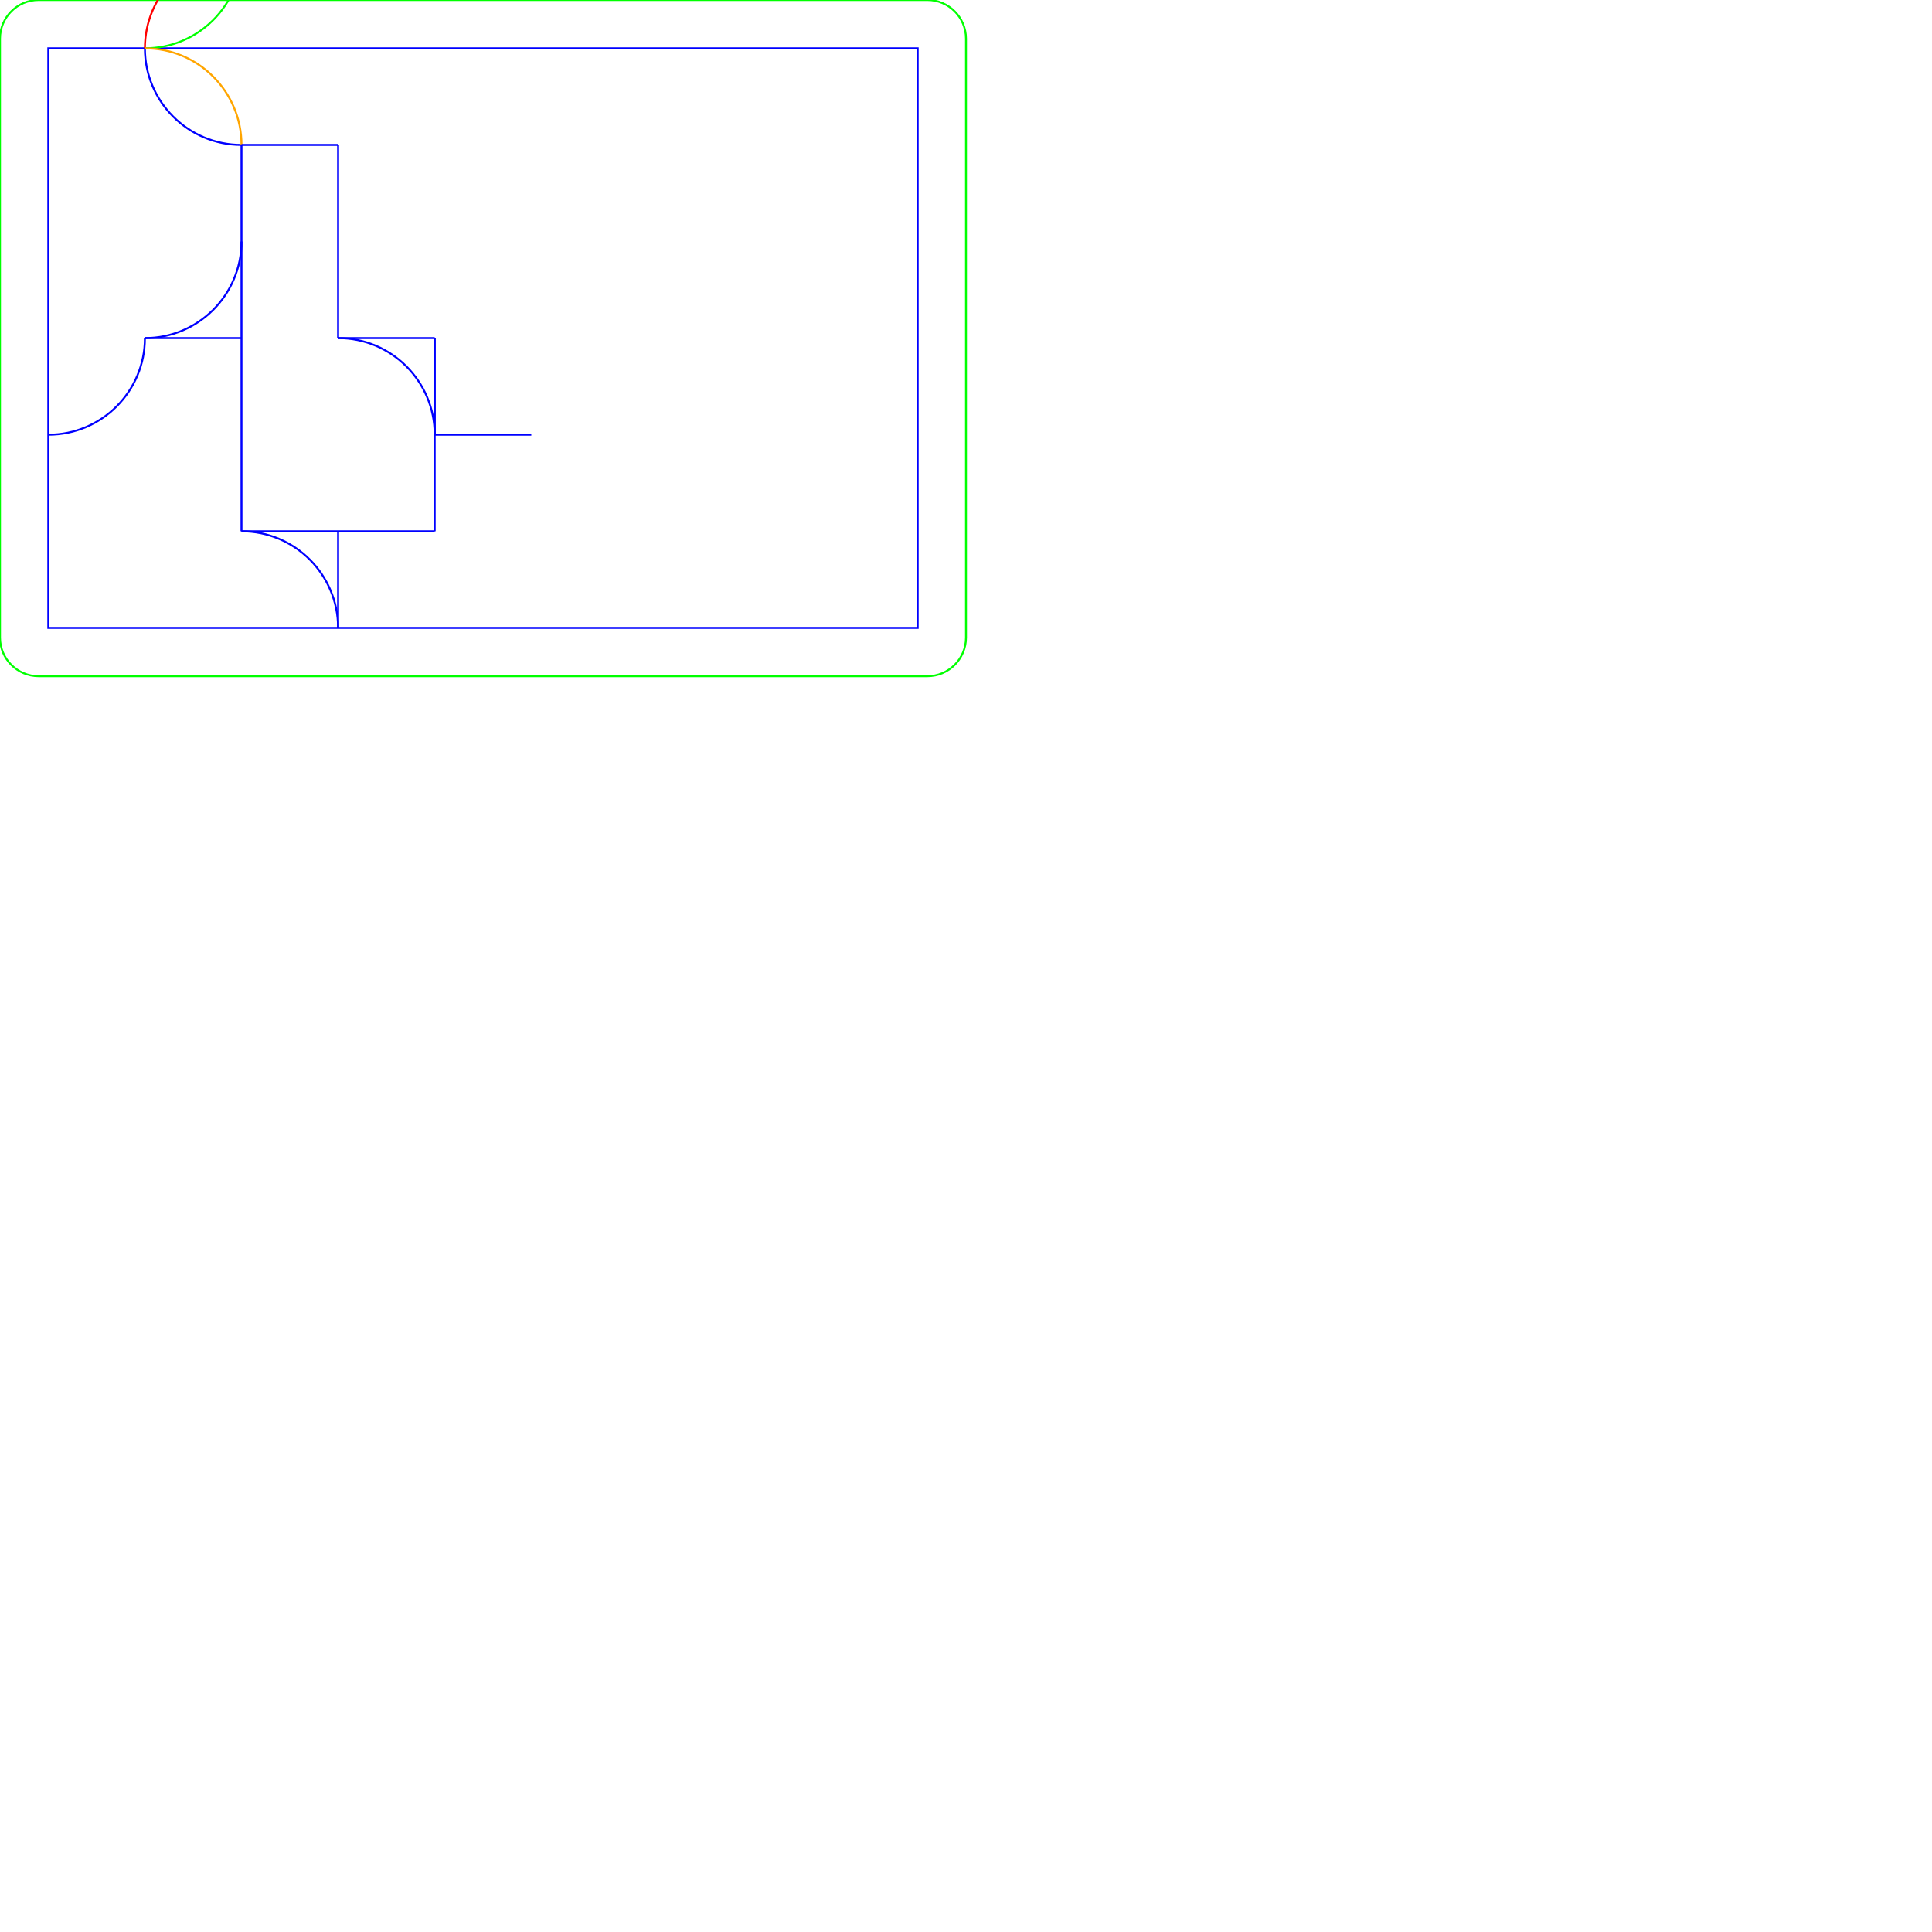
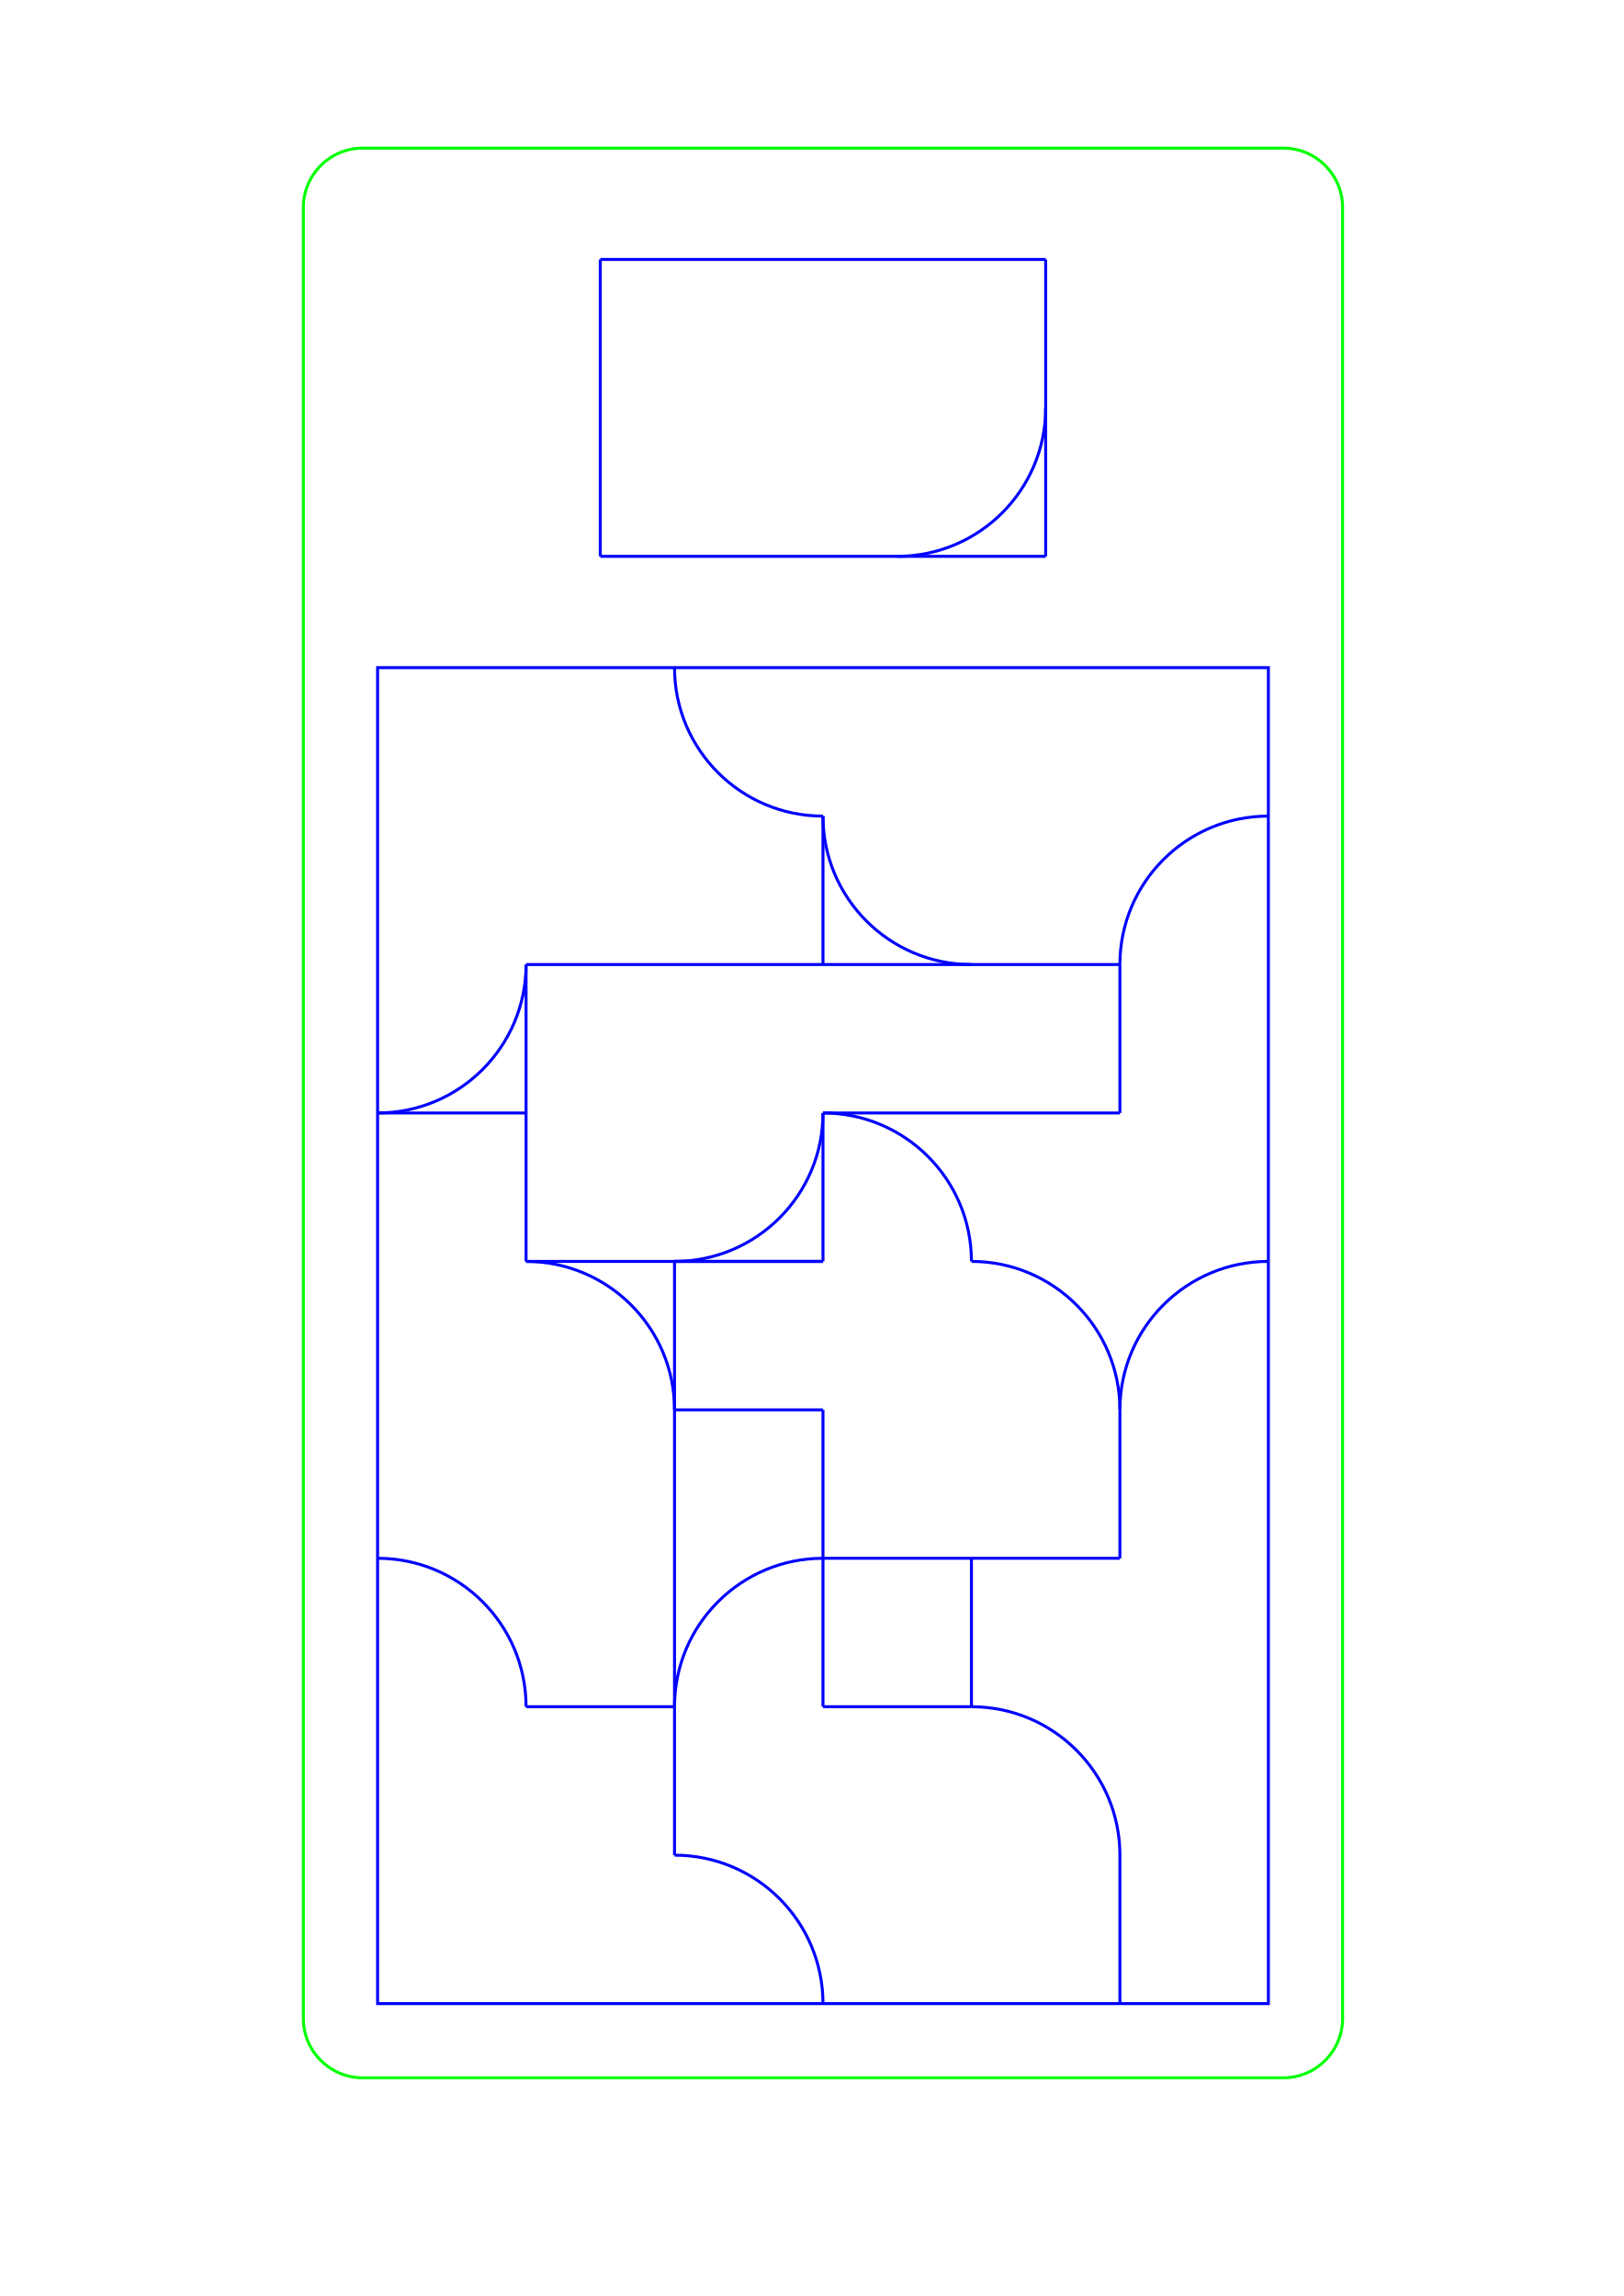
- <svg xmlns="http://www.w3.org/2000/svg" viewBox="0 0 1000 1000">
-   <rect x="0" y="0" width="500" height="350" rx="20" ry="20" fill="none" stroke="lime" transform="" />
-   <rect x="25" y="25" width="450" height="300" rx="0" ry="0" fill="none" stroke="blue" transform="" />
-   <path d=" M 75 25   a 50 50 0 0 0 50 50" fill="none" stroke="blue" />
-   <path d=" M 75 25   a 50 50 0 0 1 50 -50" fill="none" stroke="red" />
-   <path d=" M 75 25   a 50 50 0 0 0 50 -50" fill="none" stroke="lime" />
-   <path d=" M 75 25   a 50 50 0 0 1 50 50" fill="none" stroke="orange" />
-   <line x1="125" y1="75" x2="125" y2="275" stroke="blue" transform="" />
-   <path d=" M 75 175   a 50 50 0 0 0 50 -50" fill="none" stroke="blue" />
-   <path d=" M 25 225   a 50 50 0 0 0 50 -50" fill="none" stroke="blue" />
-   <line x1="75" y1="175" x2="125" y2="175" stroke="blue" transform="" />
-   <path d=" M 125 275   a 50 50 0 0 1 50 50" fill="none" stroke="blue" />
-   <line x1="125" y1="275" x2="225" y2="275" stroke="blue" transform="" />
-   <line x1="175" y1="325" x2="175" y2="275" stroke="blue" transform="" />
-   <line x1="225" y1="275" x2="225" y2="175" stroke="blue" transform="" />
-   <path d=" M 175 175   a 50 50 0 0 1 50 50" fill="none" stroke="blue" />
-   <line x1="175" y1="175" x2="175" y2="75" stroke="blue" transform="" />
-   <line x1="125" y1="75" x2="175" y2="75" stroke="blue" transform="" />
-   <line x1="175" y1="175" x2="225" y2="175" stroke="blue" transform="" />
-   <line x1="225" y1="175" x2="225" y2="225" stroke="blue" transform="" />
-   <line x1="225" y1="225" x2="275" y2="225" stroke="blue" transform="" />
+ <svg xmlns="http://www.w3.org/2000/svg" height="297mm" width="210mm" id="svg4752" version="1.1" viewBox="0 0 793.701 1122.52">
+   <defs id="defs4756" />
+   <g transform="matrix(0,1.451436,-1.451436,0,656.2929,290.1342)" id="g4801">
+     <rect x="-150" y="0" width="650" height="350" rx="20" ry="20" fill="none" stroke="#00ff00" id="rect4670" />
+     <line x1="-112.5" y1="100" x2="-112.5" y2="250" stroke="#0000ff" id="line4672" />
+     <line x1="-112.5" y1="100" x2="-12.5" y2="100" stroke="#0000ff" id="line4674" />
+     <line x1="-112.5" y1="250" x2="-12.5" y2="250" stroke="#0000ff" id="line4676" />
+     <line x1="-12.5" y1="250" x2="-12.5" y2="100" stroke="#0000ff" id="line4678" />
+     <path d="m -62.5,100 a 50,50 0 0 1 50,50" fill="none" stroke="#0000ff" id="path4680" />
+     <rect x="25" y="25" width="450" height="300" rx="0" ry="0" fill="none" stroke="#0000ff" id="rect4682" />
+     <path d="m 75,25 a 50,50 0 0 0 50,50" fill="none" stroke="#0000ff" id="path4684" />
+     <line x1="125" y1="75" x2="125" y2="275" stroke="#0000ff" id="line4686" />
+     <path d="m 75,175 a 50,50 0 0 0 50,-50" fill="none" stroke="#0000ff" id="path4688" />
+     <path d="M 25,225 A 50,50 0 0 0 75,175" fill="none" stroke="#0000ff" id="path4690" />
+     <line x1="75" y1="175" x2="125" y2="175" stroke="#0000ff" id="line4692" />
+     <path d="m 125,275 a 50,50 0 0 1 50,50" fill="none" stroke="#0000ff" id="path4694" />
+     <line x1="125" y1="275" x2="225" y2="275" stroke="#0000ff" id="line4696" />
+     <line x1="175" y1="325" x2="175" y2="275" stroke="#0000ff" id="line4698" />
+     <line x1="225" y1="275" x2="225" y2="175" stroke="#0000ff" id="line4700" />
+     <path d="m 175,175 a 50,50 0 0 1 50,50" fill="none" stroke="#0000ff" id="path4702" />
+     <line x1="175" y1="175" x2="175" y2="75" stroke="#0000ff" id="line4704" />
+     <line x1="125" y1="75" x2="175" y2="75" stroke="#0000ff" id="line4706" />
+     <line x1="175" y1="175" x2="225" y2="175" stroke="#0000ff" id="line4708" />
+     <line x1="225" y1="175" x2="225" y2="225" stroke="#0000ff" id="line4710" />
+     <line x1="225" y1="225" x2="275" y2="225" stroke="#0000ff" id="line4712" />
+     <line x1="275" y1="225" x2="275" y2="175" stroke="#0000ff" id="line4714" />
+     <line x1="275" y1="175" x2="325" y2="175" stroke="#0000ff" id="line4716" />
+     <line x1="325" y1="175" x2="325" y2="75" stroke="#0000ff" id="line4718" />
+     <line x1="325" y1="75" x2="275" y2="75" stroke="#0000ff" id="line4720" />
+     <path d="M 225,125 A 50,50 0 0 1 275,75" fill="none" stroke="#0000ff" id="path4722" />
+     <path d="m 175,175 a 50,50 0 0 1 50,-50" fill="none" stroke="#0000ff" id="path4724" />
+     <path d="m 225,25 a 50,50 0 0 0 50,50" fill="none" stroke="#0000ff" id="path4726" />
+     <line x1="325" y1="125" x2="375" y2="125" stroke="#0000ff" id="line4728" />
+     <path d="M 375,125 A 50,50 0 0 1 425,75" fill="none" stroke="#0000ff" id="path4730" />
+     <line x1="425" y1="75" x2="475" y2="75" stroke="#0000ff" id="line4732" />
+     <line x1="375" y1="125" x2="375" y2="175" stroke="#0000ff" id="line4734" />
+     <line x1="375" y1="175" x2="325" y2="175" stroke="#0000ff" id="line4736" />
+     <path d="m 325,175 a 50,50 0 0 0 50,50" fill="none" stroke="#0000ff" id="path4738" />
+     <line x1="375" y1="225" x2="425" y2="225" stroke="#0000ff" id="line4740" />
+     <path d="m 425,225 a 50,50 0 0 1 50,-50" fill="none" stroke="#0000ff" id="path4742" />
+     <line x1="375" y1="225" x2="375" y2="275" stroke="#0000ff" id="line4744" />
+     <path d="m 325,325 a 50,50 0 0 1 50,-50" fill="none" stroke="#0000ff" id="path4746" />
+     <line x1="275" y1="225" x2="375" y2="225" stroke="#0000ff" id="line4748" />
+     <path d="m 225,275 a 50,50 0 0 1 50,-50" fill="none" stroke="#0000ff" id="path4750" />
+   </g>
</svg>
